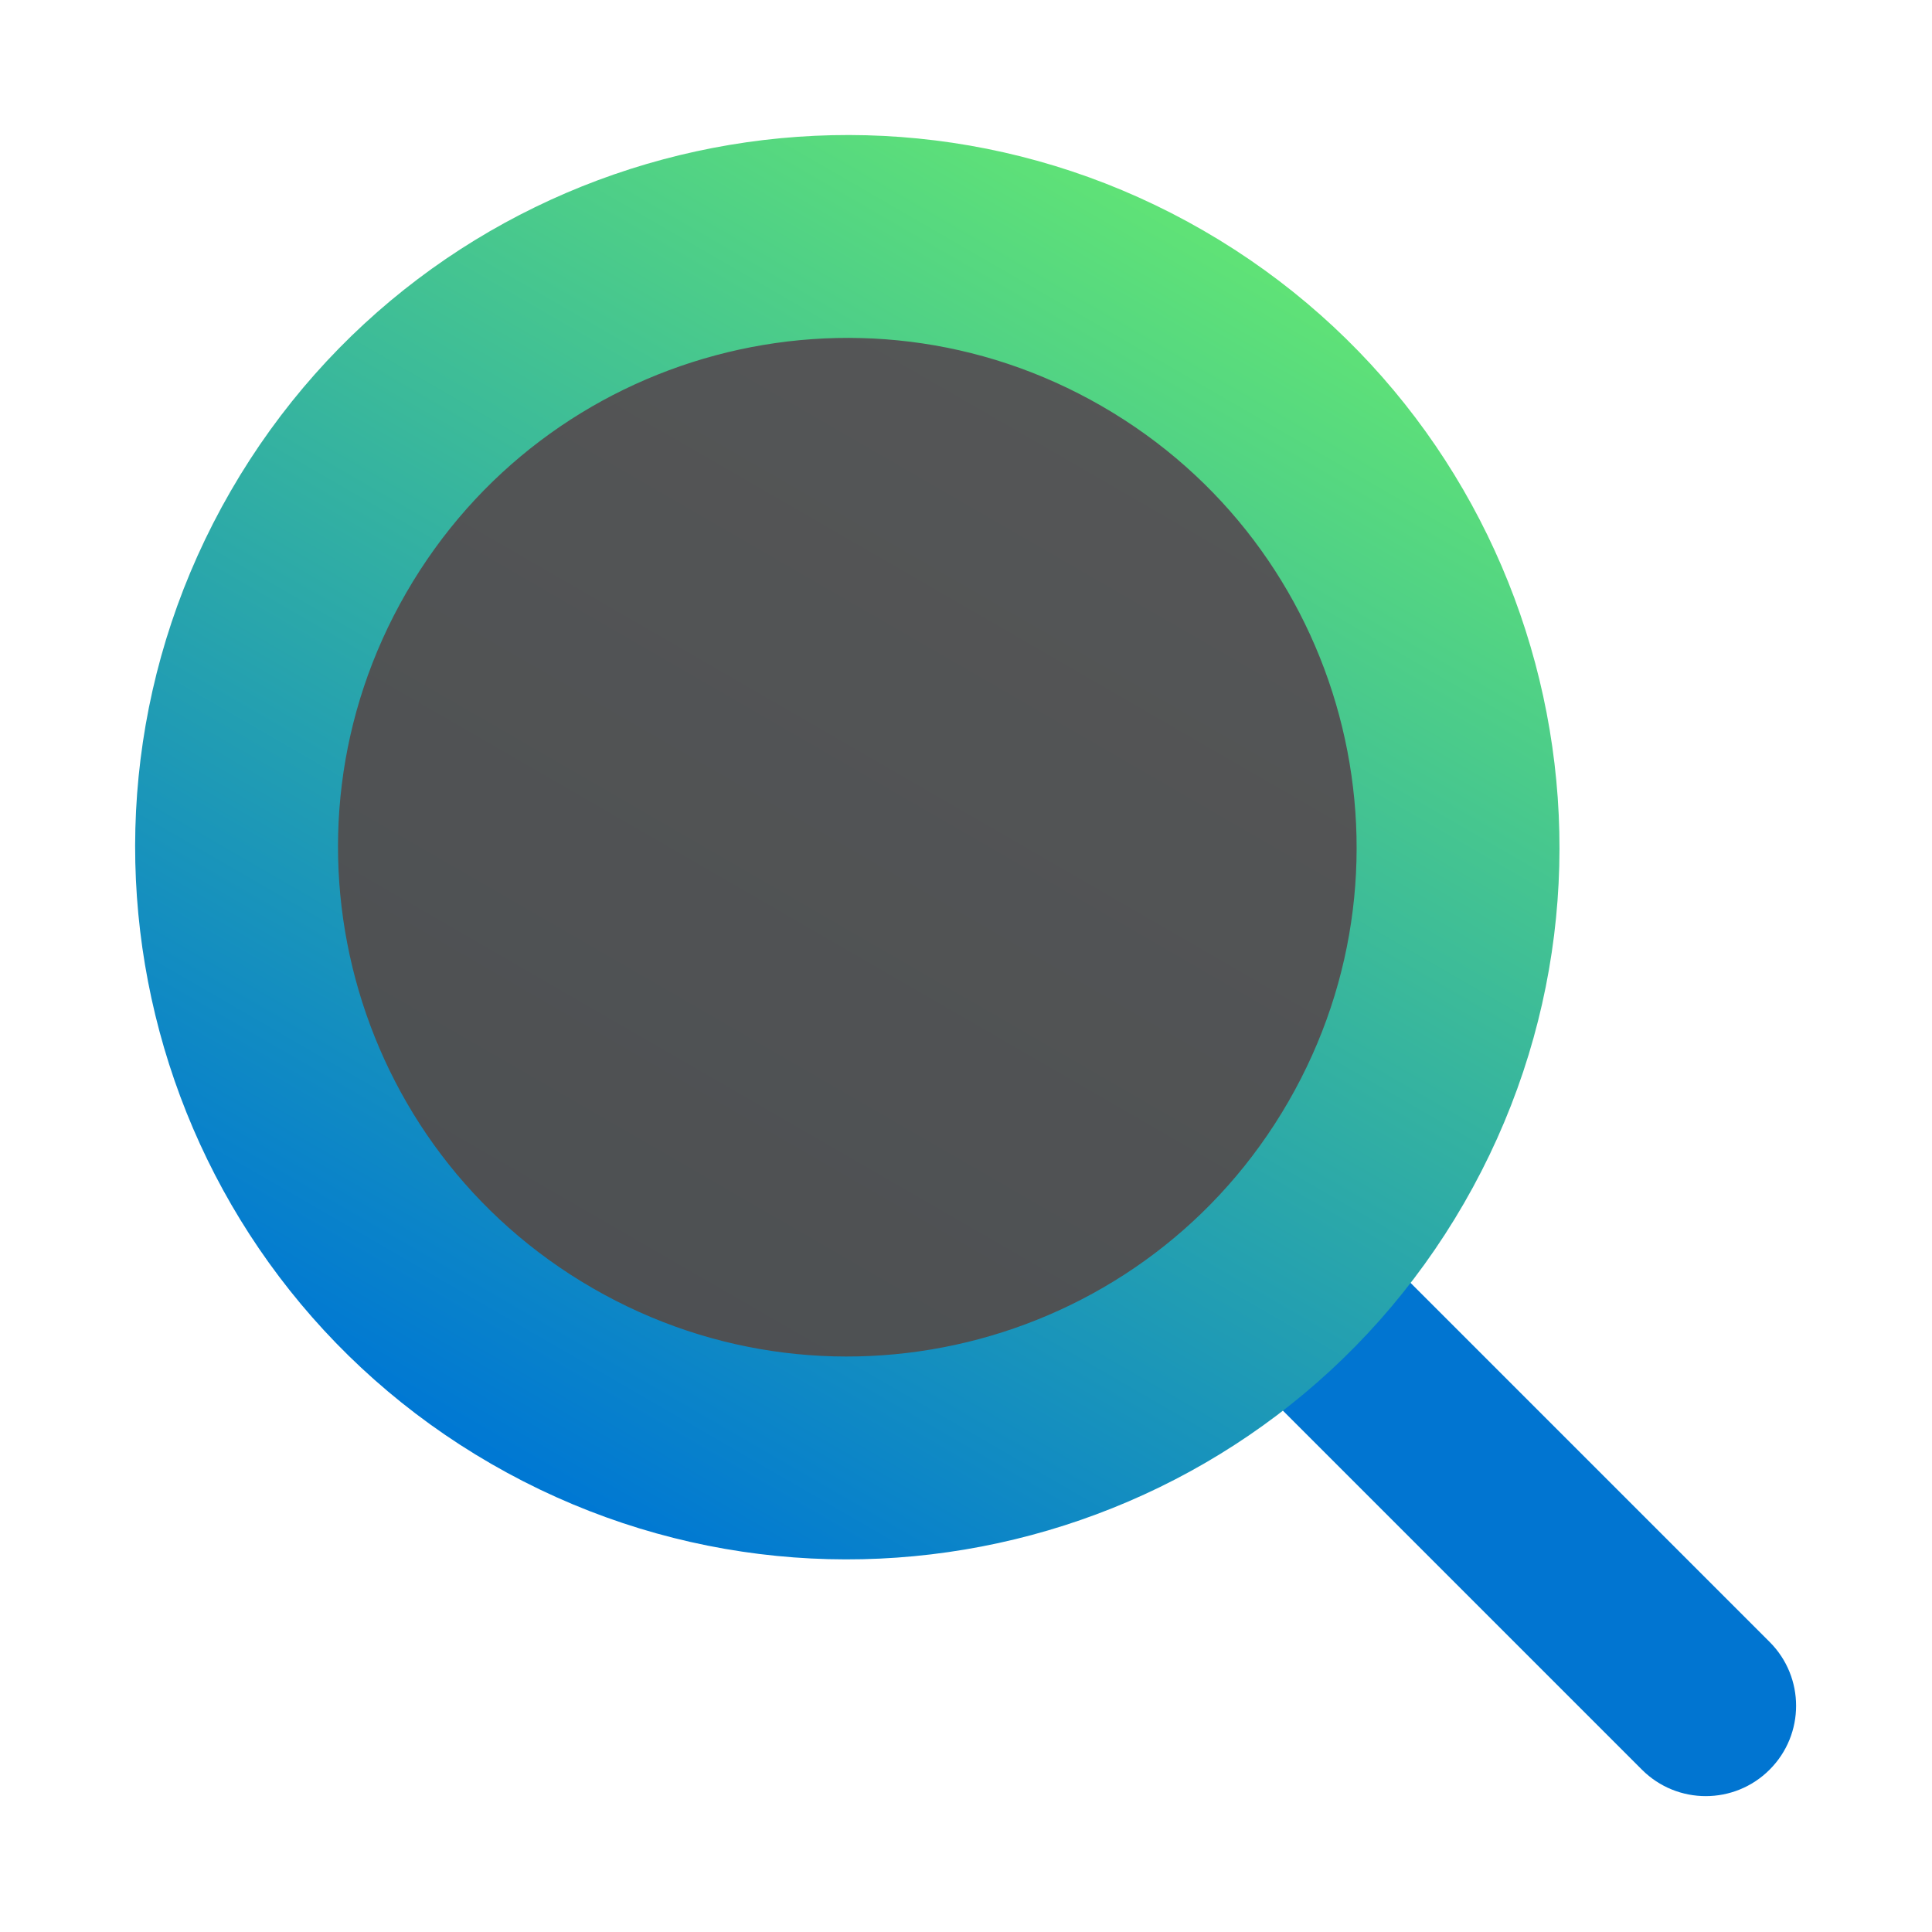
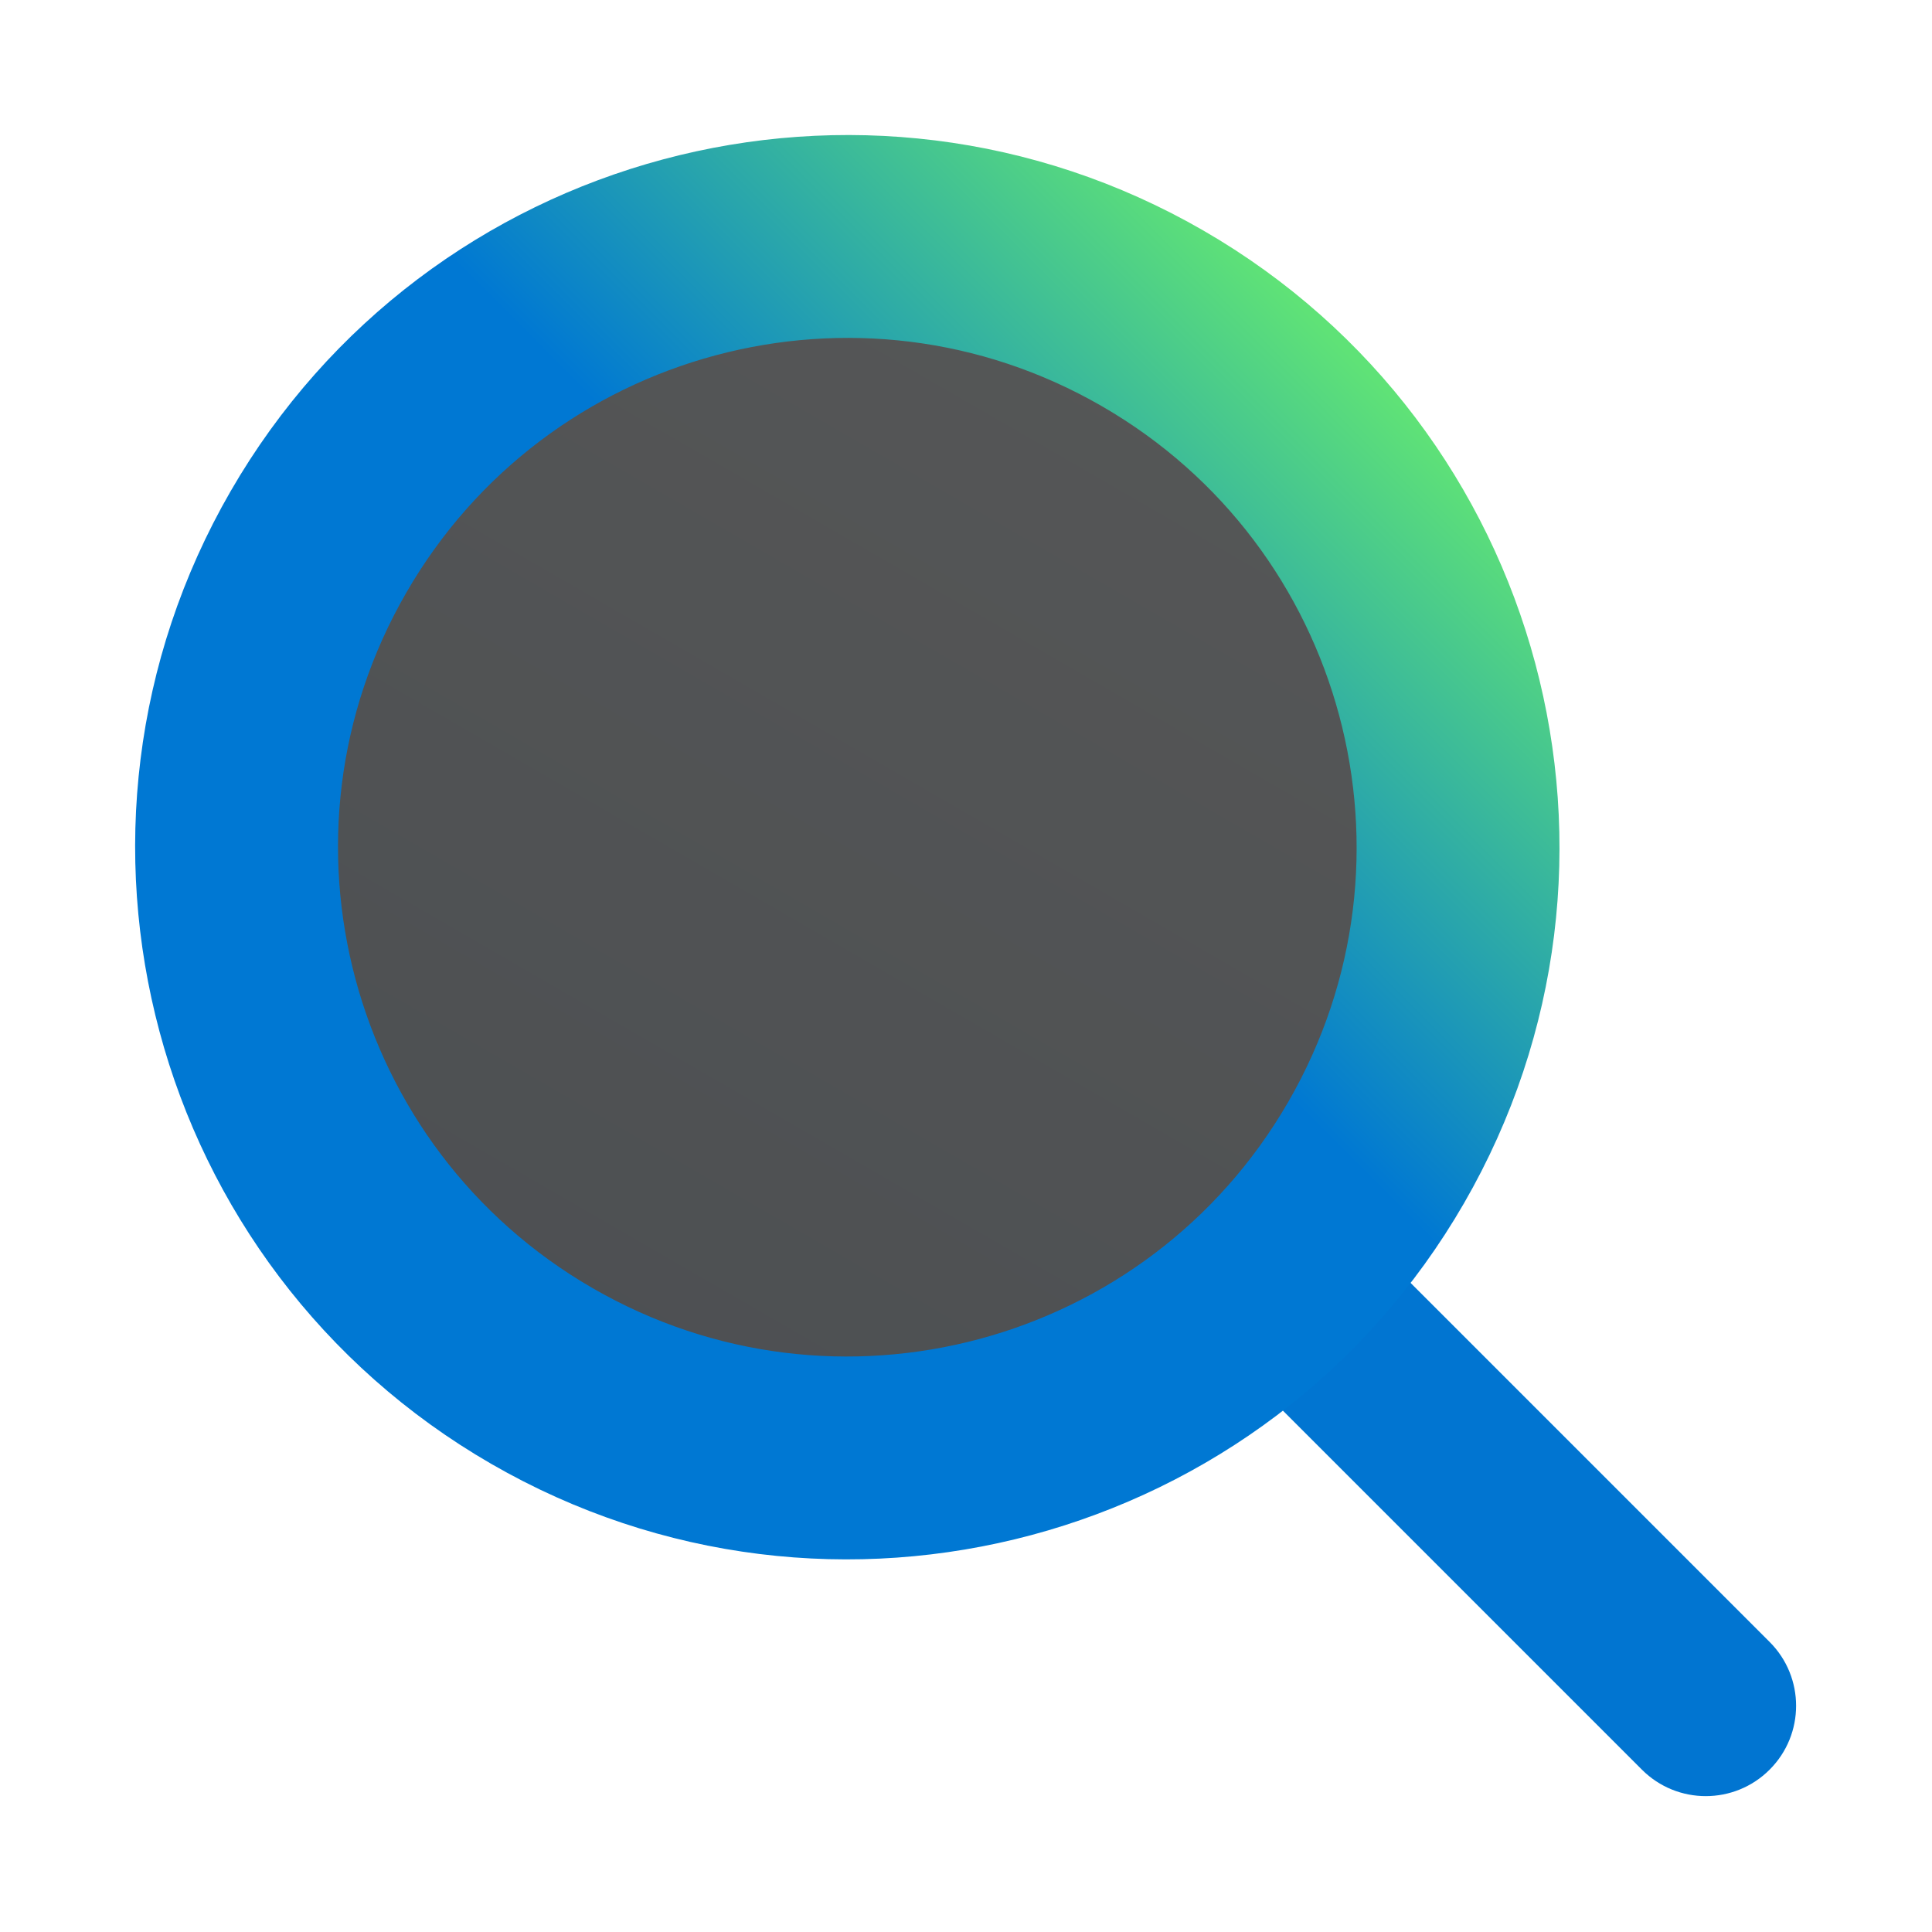
<svg xmlns="http://www.w3.org/2000/svg" xmlns:xlink="http://www.w3.org/1999/xlink" width="64" height="64" version="1.1" viewBox="0 0 16.933 16.933" id="svg2">
  <defs id="defs2">
    <linearGradient id="linearGradient1">
      <stop style="stop-color:#565757;stop-opacity:1;" offset="0" id="stop3" />
      <stop style="stop-color:#4c4f52;stop-opacity:1;" offset="1" id="stop4" />
    </linearGradient>
-     <linearGradient id="linearGradient919" x1="4.311" x2="14.36" y1="8.466" y2="8.466" gradientTransform="matrix(1.226575,0,0,1.226575,-0.824078,-6.449763)" gradientUnits="userSpaceOnUse">
+     <linearGradient id="linearGradient919" x1="4.482" x2="14.189" y1="7.166" y2="9.767" gradientTransform="matrix(1.226575,0,0,1.226575,-0.824078,-6.449763)" gradientUnits="userSpaceOnUse">
      <stop stop-color="#3c8cff" offset="0" id="stop1" style="stop-color:#5fe277;stop-opacity:1;" />
-       <stop stop-color="#55b4ff" offset="1" id="stop2" style="stop-color:#0078d3;stop-opacity:1;" />
+       <stop stop-color="#55b4ff" offset="0.404" id="stop2" style="stop-color:#0078d3;stop-opacity:1;" />
    </linearGradient>
    <linearGradient xlink:href="#linearGradient1" id="linearGradient4" x1="-7.293" y1="11.283" x2="5.19" y2="11.283" gradientUnits="userSpaceOnUse" gradientTransform="translate(11.67784,-7.347144)" />
  </defs>
  <g transform="translate(16.148 .19097)" id="g2">
    <rect transform="rotate(45)" x="2.891" y="10.492" width="7.49" height="1.583" ry=".791" fill="#1955b9" stroke-width="1.165" id="rect2" style="stroke-width:1.165;stroke-dasharray:none;fill:#0175d1;fill-opacity:1" />
    <circle transform="rotate(120)" cx="10.626" cy="3.936" r="5.352" fill="none" stroke="url(#linearGradient919)" stroke-linecap="round" stroke-width="1.778" id="circle2" style="fill:url(#linearGradient4);stroke:url(#linearGradient919);stroke-width:1.778;stroke-dasharray:none" />
  </g>
</svg>
